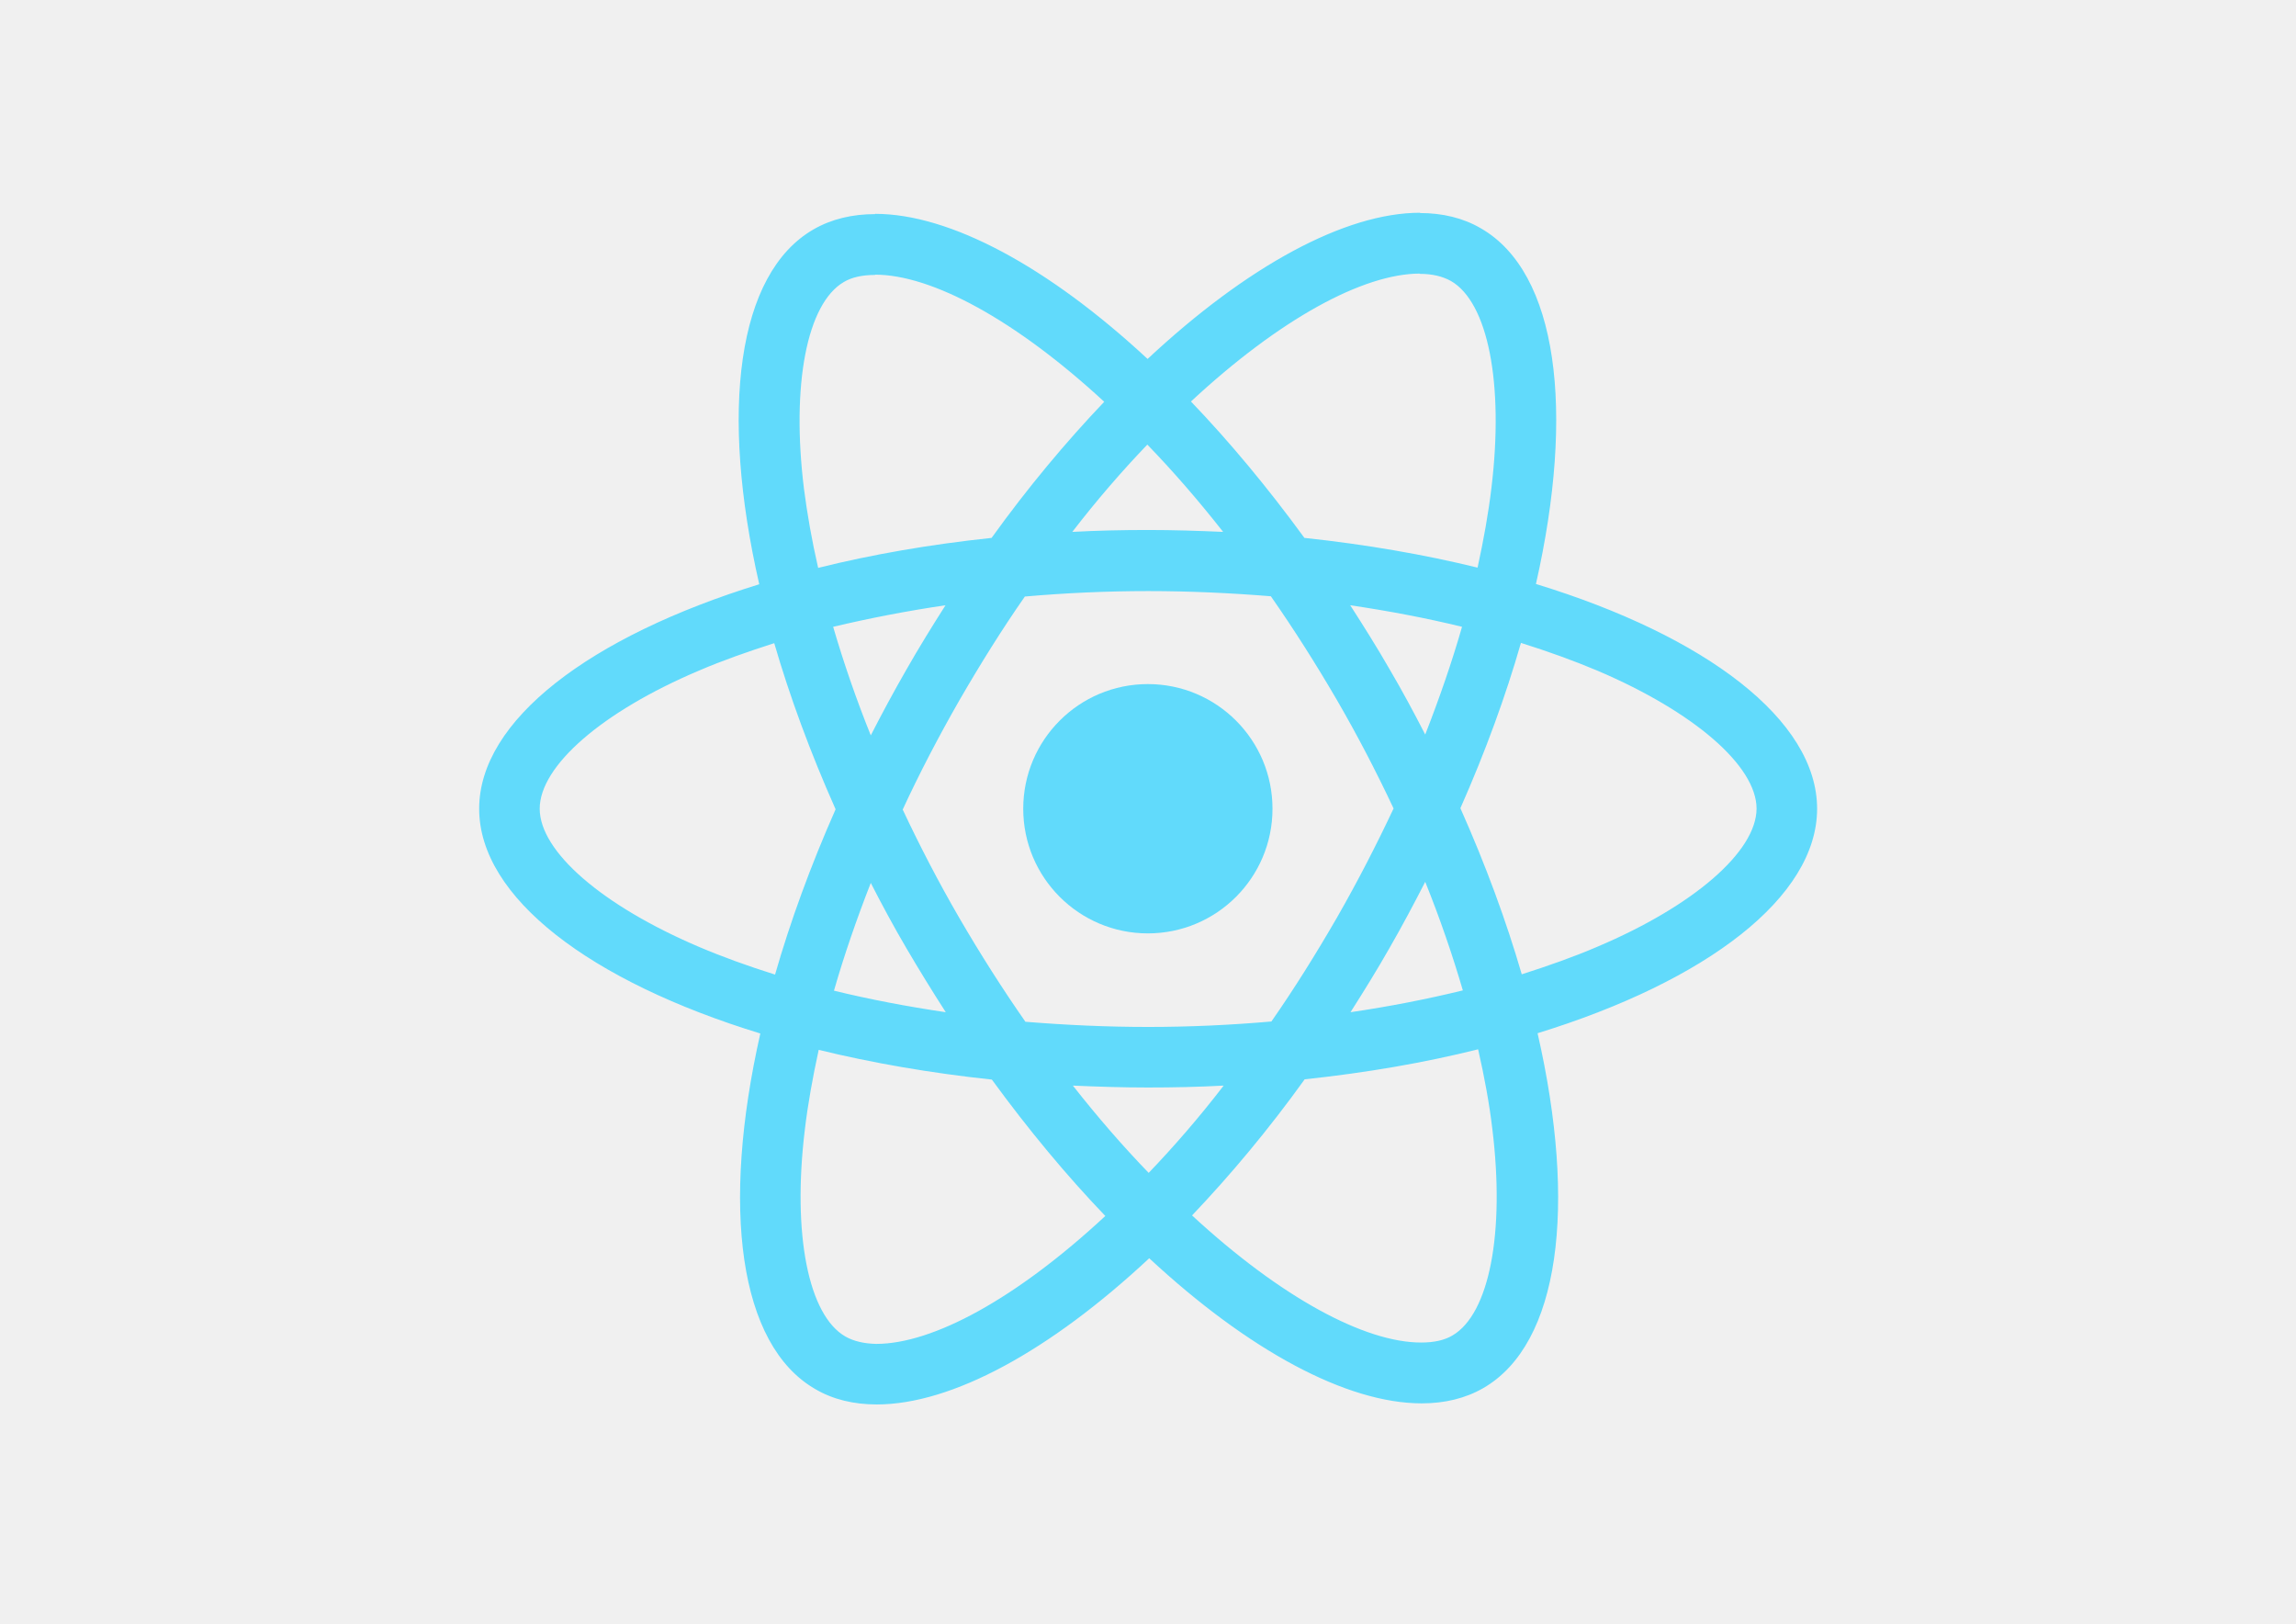
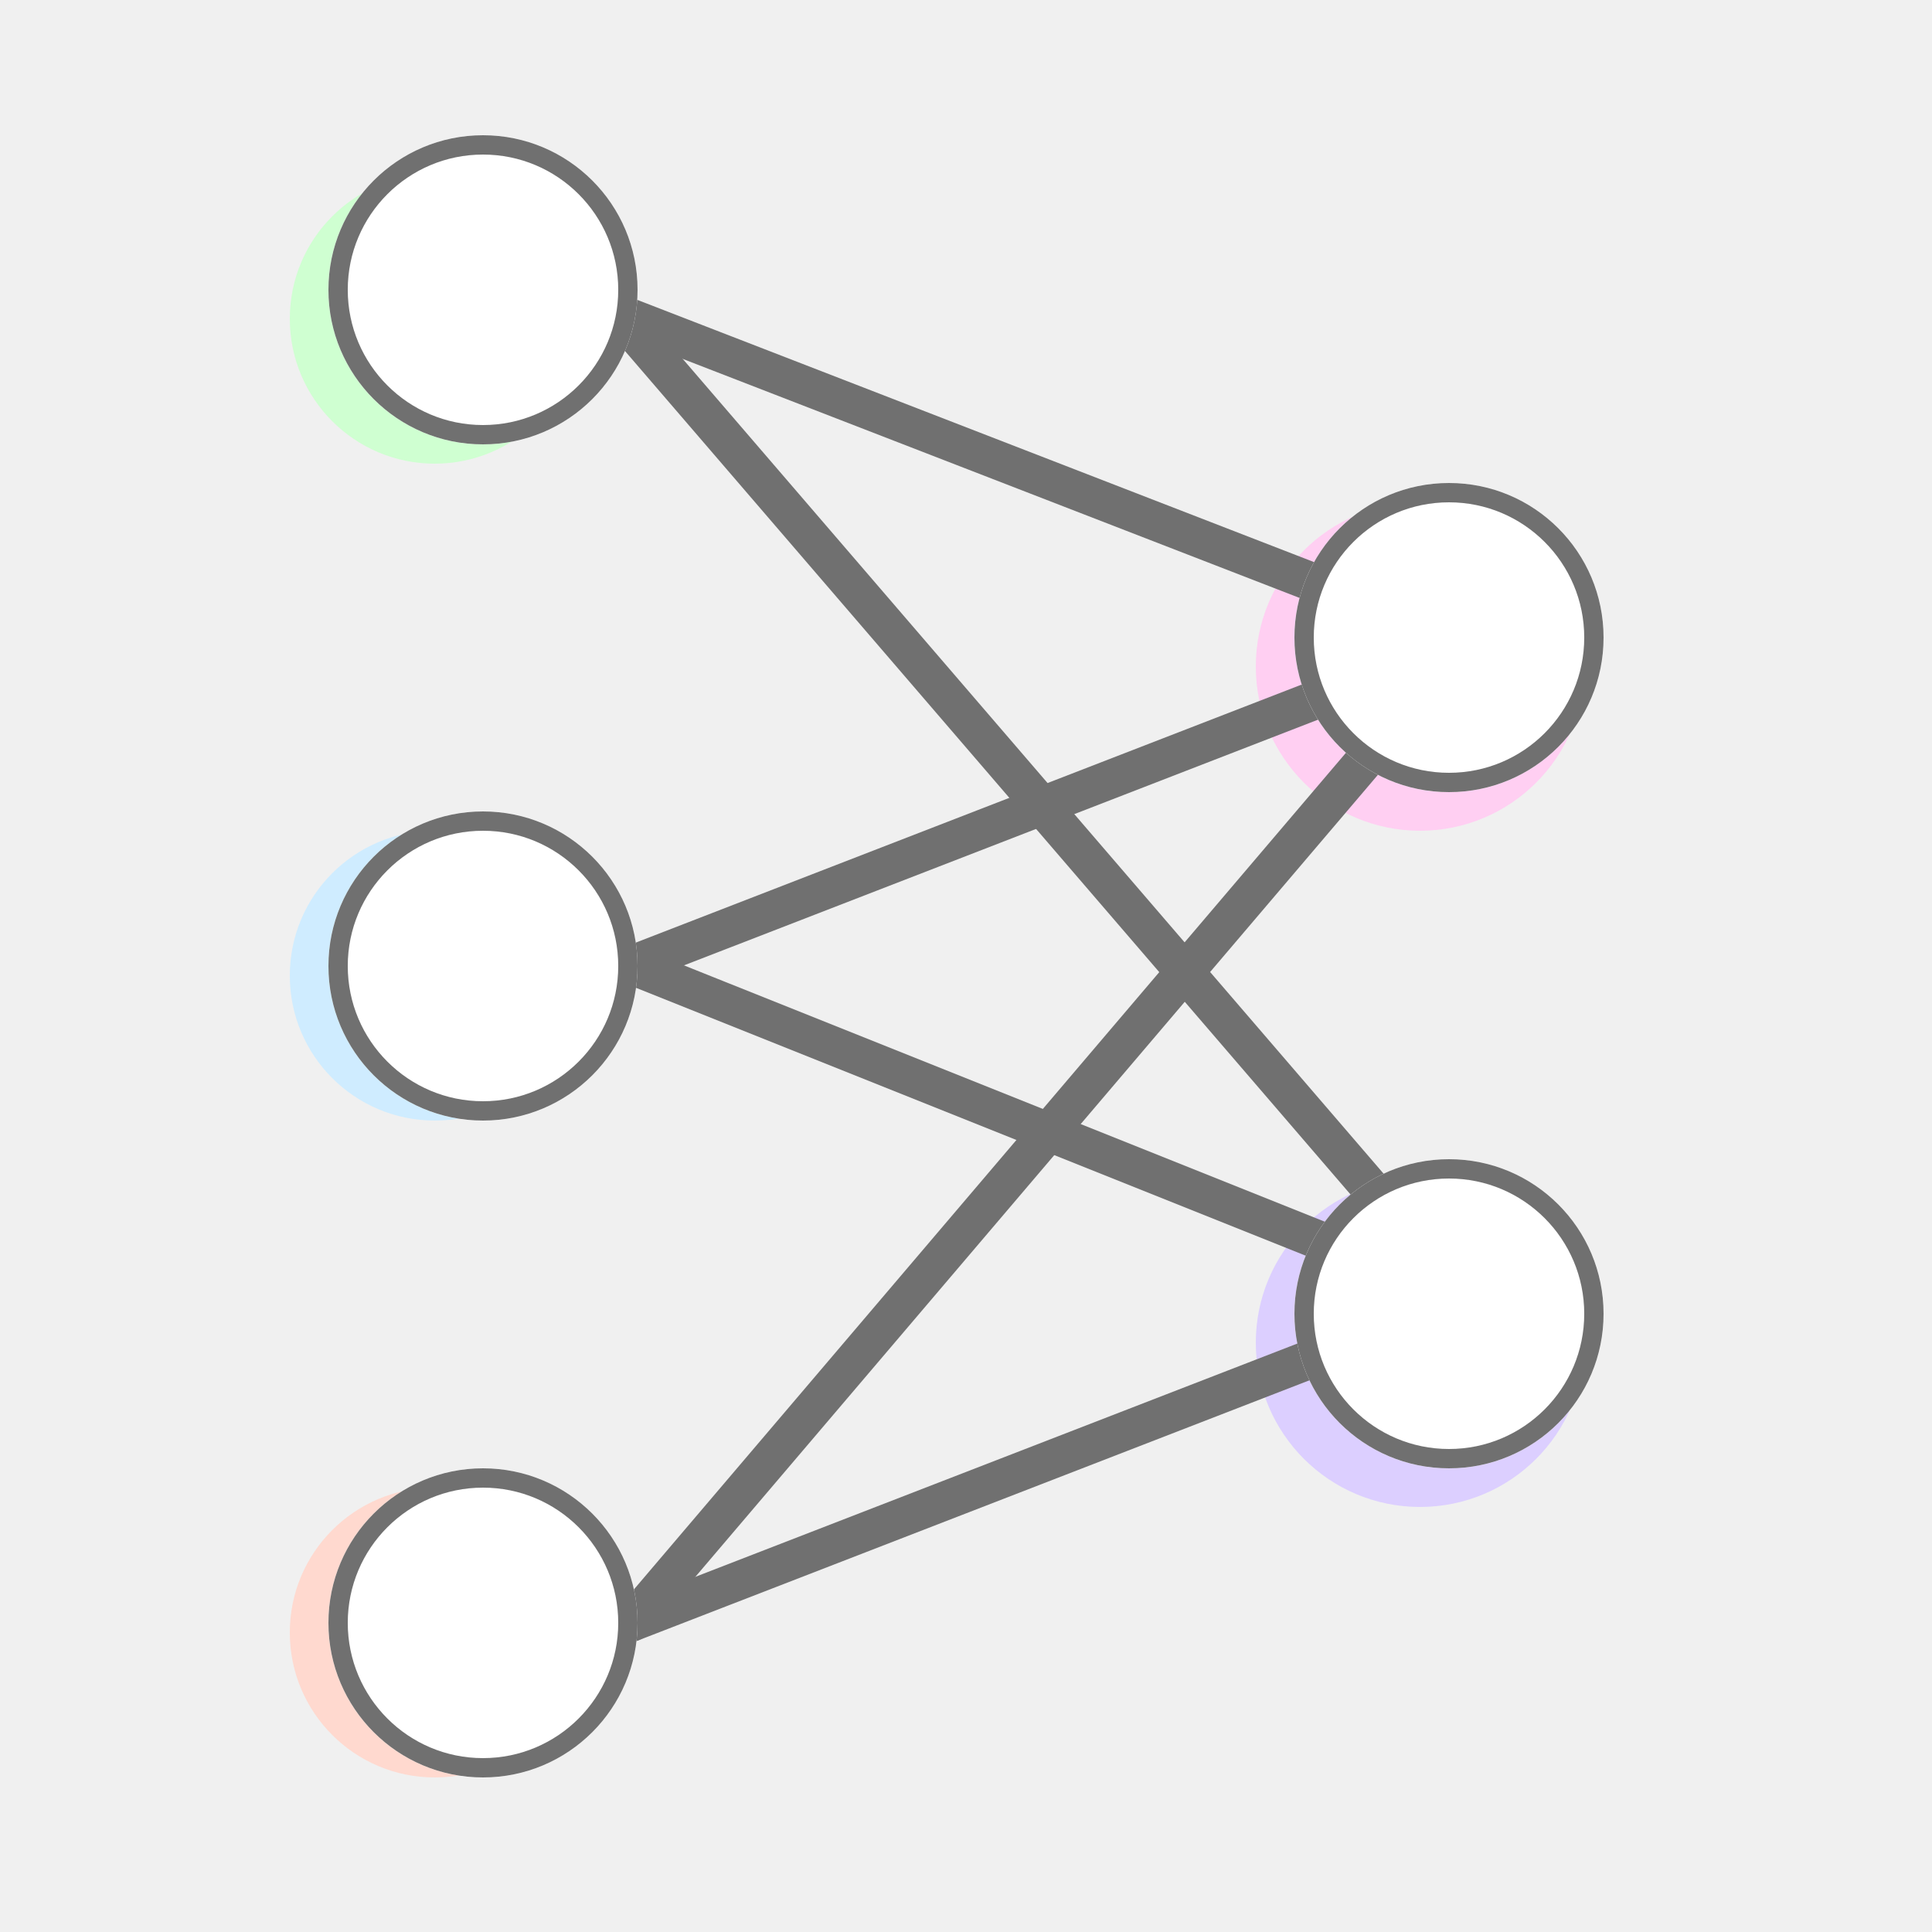
- <svg xmlns="http://www.w3.org/2000/svg" viewBox="0 0 841.9 595.3">
-   <g fill="#61DAFB">
-     <path d="M666.3 296.5c0-32.5-40.7-63.3-103.1-82.4 14.4-63.6 8-114.2-20.2-130.4-6.5-3.8-14.1-5.6-22.4-5.6v22.3c4.6 0 8.3.9 11.4 2.6 13.6 7.8 19.5 37.5 14.9 75.7-1.1 9.4-2.9 19.3-5.1 29.4-19.6-4.8-41-8.5-63.5-10.9-13.5-18.5-27.5-35.3-41.6-50 32.6-30.3 63.2-46.9 84-46.9V78c-27.5 0-63.5 19.6-99.9 53.6-36.4-33.8-72.4-53.2-99.9-53.2v22.3c20.7 0 51.4 16.5 84 46.6-14 14.7-28 31.4-41.3 49.9-22.6 2.4-44 6.1-63.6 11-2.3-10-4-19.7-5.2-29-4.7-38.2 1.1-67.9 14.6-75.8 3-1.8 6.9-2.6 11.5-2.6V78.5c-8.4 0-16 1.8-22.6 5.6-28.1 16.2-34.4 66.7-19.9 130.1-62.2 19.2-102.7 49.9-102.7 82.3 0 32.5 40.7 63.3 103.1 82.4-14.4 63.6-8 114.2 20.2 130.4 6.5 3.8 14.1 5.6 22.5 5.6 27.5 0 63.5-19.6 99.9-53.6 36.4 33.8 72.4 53.2 99.9 53.2 8.4 0 16-1.8 22.6-5.6 28.1-16.2 34.4-66.7 19.9-130.1 62-19.1 102.5-49.9 102.5-82.3zm-130.2-66.7c-3.7 12.9-8.3 26.2-13.5 39.5-4.1-8-8.4-16-13.1-24-4.6-8-9.5-15.8-14.4-23.4 14.2 2.1 27.9 4.7 41 7.9zm-45.8 106.5c-7.8 13.5-15.8 26.3-24.1 38.2-14.9 1.3-30 2-45.2 2-15.1 0-30.2-.7-45-1.9-8.3-11.9-16.4-24.6-24.2-38-7.6-13.1-14.5-26.4-20.8-39.8 6.2-13.4 13.2-26.8 20.7-39.9 7.8-13.5 15.8-26.3 24.1-38.2 14.9-1.3 30-2 45.2-2 15.1 0 30.2.7 45 1.9 8.3 11.9 16.4 24.6 24.2 38 7.6 13.1 14.5 26.4 20.8 39.8-6.3 13.4-13.2 26.8-20.7 39.9zm32.3-13c5.4 13.4 10 26.8 13.8 39.8-13.1 3.2-26.9 5.9-41.2 8 4.9-7.7 9.8-15.6 14.4-23.7 4.6-8 8.9-16.1 13-24.1zM421.2 430c-9.3-9.6-18.6-20.3-27.8-32 9 .4 18.2.7 27.5.7 9.4 0 18.7-.2 27.8-.7-9 11.7-18.3 22.4-27.5 32zm-74.4-58.9c-14.2-2.1-27.9-4.7-41-7.9 3.7-12.9 8.3-26.2 13.5-39.5 4.1 8 8.4 16 13.1 24 4.7 8 9.5 15.8 14.4 23.4zM420.7 163c9.3 9.6 18.6 20.3 27.8 32-9-.4-18.2-.7-27.5-.7-9.4 0-18.7.2-27.8.7 9-11.7 18.3-22.4 27.5-32zm-74 58.9c-4.9 7.7-9.8 15.6-14.4 23.7-4.6 8-8.9 16-13 24-5.4-13.4-10-26.8-13.8-39.8 13.1-3.1 26.9-5.8 41.2-7.9zm-90.5 125.2c-35.4-15.1-58.3-34.9-58.3-50.6 0-15.7 22.9-35.6 58.3-50.6 8.6-3.7 18-7 27.7-10.1 5.7 19.6 13.2 40 22.5 60.9-9.2 20.8-16.6 41.1-22.2 60.6-9.9-3.1-19.3-6.5-28-10.2zM310 490c-13.6-7.8-19.5-37.5-14.9-75.7 1.1-9.4 2.9-19.3 5.1-29.4 19.6 4.8 41 8.5 63.5 10.9 13.5 18.5 27.5 35.3 41.6 50-32.6 30.3-63.2 46.9-84 46.9-4.5-.1-8.3-1-11.3-2.7zm237.2-76.2c4.7 38.2-1.1 67.9-14.6 75.8-3 1.8-6.9 2.6-11.5 2.6-20.7 0-51.4-16.5-84-46.6 14-14.7 28-31.4 41.3-49.9 22.6-2.4 44-6.1 63.6-11 2.3 10.1 4.1 19.8 5.2 29.1zm38.5-66.7c-8.6 3.7-18 7-27.7 10.1-5.7-19.6-13.2-40-22.5-60.9 9.2-20.8 16.6-41.1 22.2-60.6 9.9 3.1 19.3 6.5 28.1 10.2 35.4 15.1 58.3 34.9 58.3 50.6-.1 15.7-23 35.6-58.4 50.6zM320.8 78.4z" />
-     <circle cx="420.9" cy="296.5" r="45.7" />
-     <path d="M520.5 78.1z" />
+ <svg xmlns="http://www.w3.org/2000/svg" id="Neural_Network_Icon" data-name="Neural Network Icon" width="100" height="100" viewBox="0 0 100 100">
+   <circle id="N1_1_Shadow" data-name="N1,1 Shadow" cx="7.5" cy="7.5" r="7.5" transform="translate(15 9)" fill="#cfffd1" />
+   <circle id="N2_1_Shadow" data-name="N2,1 Shadow" cx="7.5" cy="7.5" r="7.5" transform="translate(15 43)" fill="#cfecff" />
+   <circle id="N3_1_Shadow" data-name="N3,1 Shadow" cx="7.5" cy="7.5" r="7.5" transform="translate(15 77)" fill="#ffd9cf" />
+   <circle id="N2_2_Shadow" data-name="N2,2 Shadow" cx="8.5" cy="8.5" r="8.5" transform="translate(65 61)" fill="#dccfff" />
+   <circle id="N1_2_Shadow" data-name="N1,2 Shadow" cx="8.5" cy="8.5" r="8.5" transform="translate(65 26)" fill="#ffcff2" />
+   <line id="Line_1" data-name="Line 1" x2="43.202" y2="50.223" transform="translate(32.672 17.011)" fill="none" stroke="#707070" stroke-linecap="round" stroke-width="2" />
+   <line id="Line_2" data-name="Line 2" y1="16.741" x2="43.202" transform="translate(32.672 33.212)" fill="none" stroke="#707070" stroke-linecap="round" stroke-width="2" />
+   <line id="Line_3" data-name="Line 3" x2="43.202" y2="17.281" transform="translate(32.672 49.953)" fill="none" stroke="#707070" stroke-linecap="round" stroke-width="2" />
+   <line id="Line_4" data-name="Line 4" y1="50.763" x2="43.202" transform="translate(32.672 33.212)" fill="none" stroke="#707070" stroke-linecap="round" stroke-width="2" />
+   <line id="Line_5" data-name="Line 5" y1="16.741" x2="43.202" transform="translate(32.672 67.234)" fill="none" stroke="#707070" stroke-linecap="round" stroke-width="2" />
+   <line id="Line_6" data-name="Line 6" x2="43.202" y2="16.741" transform="translate(32.672 16.471)" fill="none" stroke="#707070" stroke-linecap="round" stroke-width="2" />
+   <g id="Icon_Neuron_1_1" data-name="Icon Neuron 1,1" transform="translate(17 7)" fill="#fff" stroke="#707070" stroke-width="1">
+     <circle cx="8" cy="8" r="8" stroke="none" />
+     <circle cx="8" cy="8" r="7.5" fill="none" />
+   </g>
+   <g id="Icon_Neuron_2_1" data-name="Icon Neuron 2,1" transform="translate(17 42)" fill="#fff" stroke="#707070" stroke-width="1">
+     <circle cx="8" cy="8" r="8" stroke="none" />
+     <circle cx="8" cy="8" r="7.5" fill="none" />
+   </g>
+   <g id="Icon_Neuron_3_1" data-name="Icon Neuron 3,1" transform="translate(17 76)" fill="#fff" stroke="#707070" stroke-width="1">
+     <circle cx="8" cy="8" r="8" stroke="none" />
+     <circle cx="8" cy="8" r="7.5" fill="none" />
+   </g>
+   <g id="Icon_Neuron_2_2" data-name="Icon Neuron 2,2" transform="translate(67 60)" fill="#fff" stroke="#707070" stroke-width="1">
+     <circle cx="8" cy="8" r="8" stroke="none" />
+     <circle cx="8" cy="8" r="7.5" fill="none" />
+   </g>
+   <g id="Icon_Neuron_1_2" data-name="Icon Neuron 1,2" transform="translate(67 25)" fill="#fff" stroke="#707070" stroke-width="1">
+     <circle cx="8" cy="8" r="8" stroke="none" />
+     <circle cx="8" cy="8" r="7.5" fill="none" />
  </g>
</svg>
